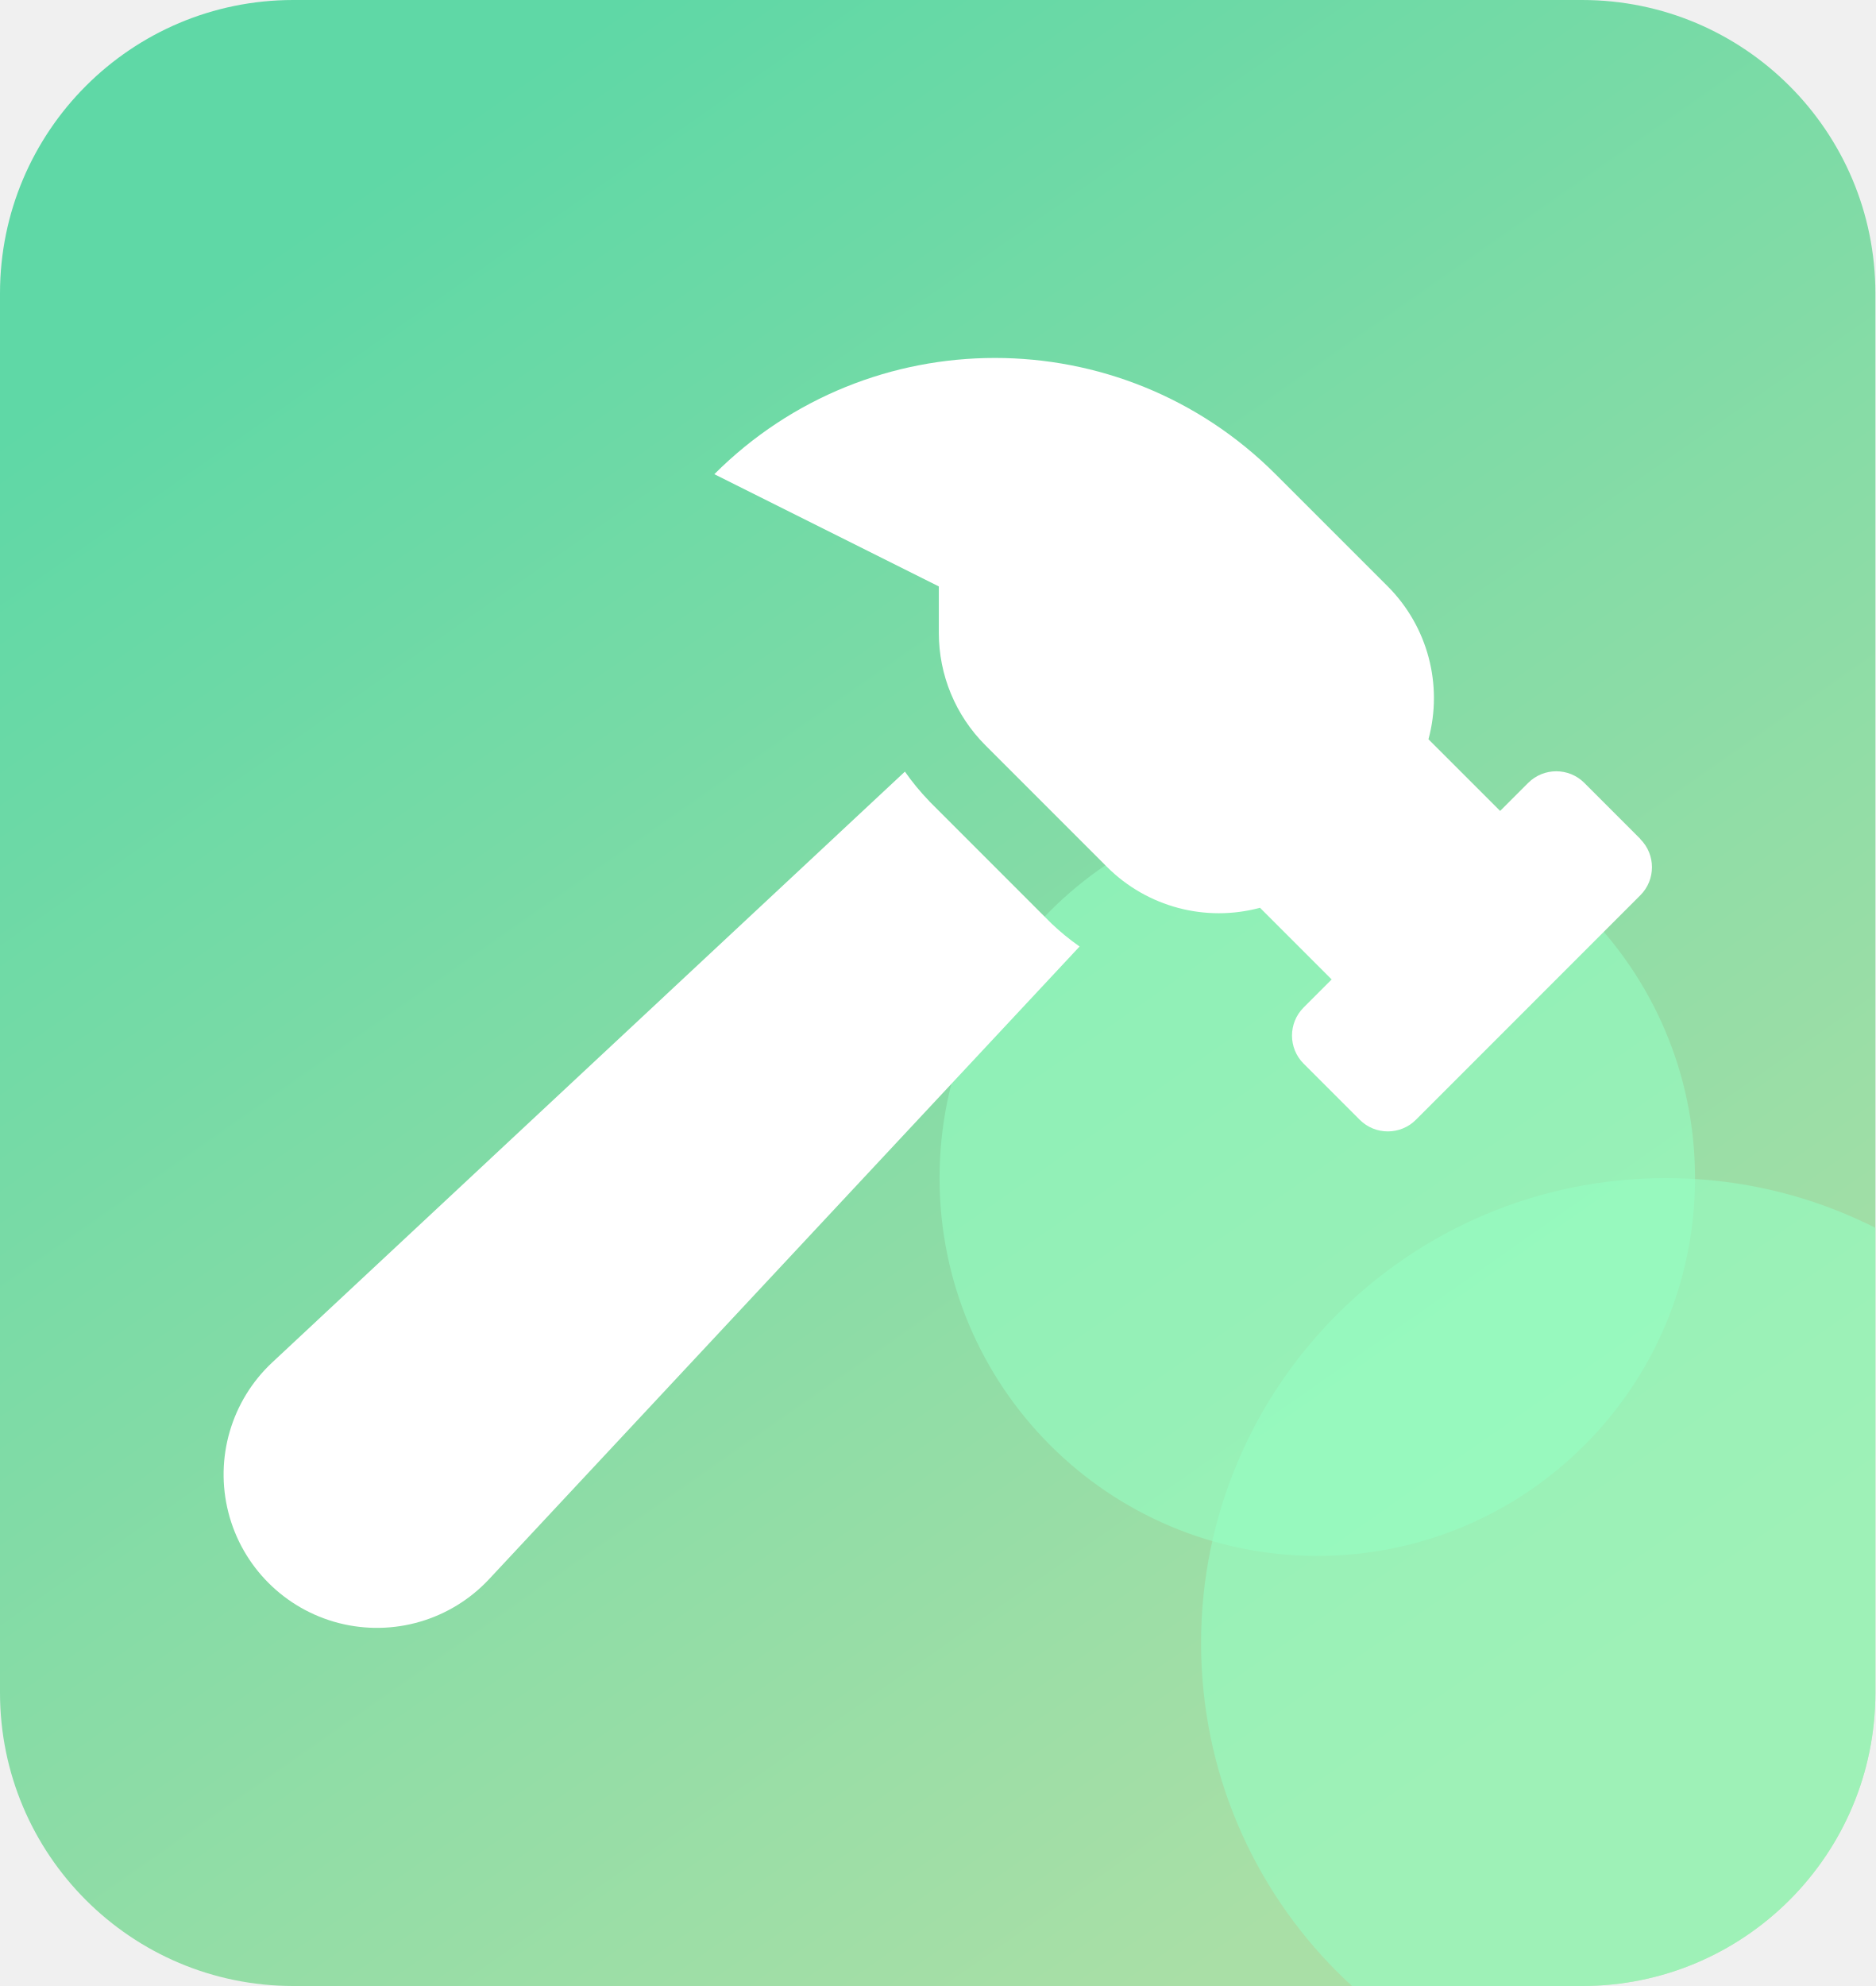
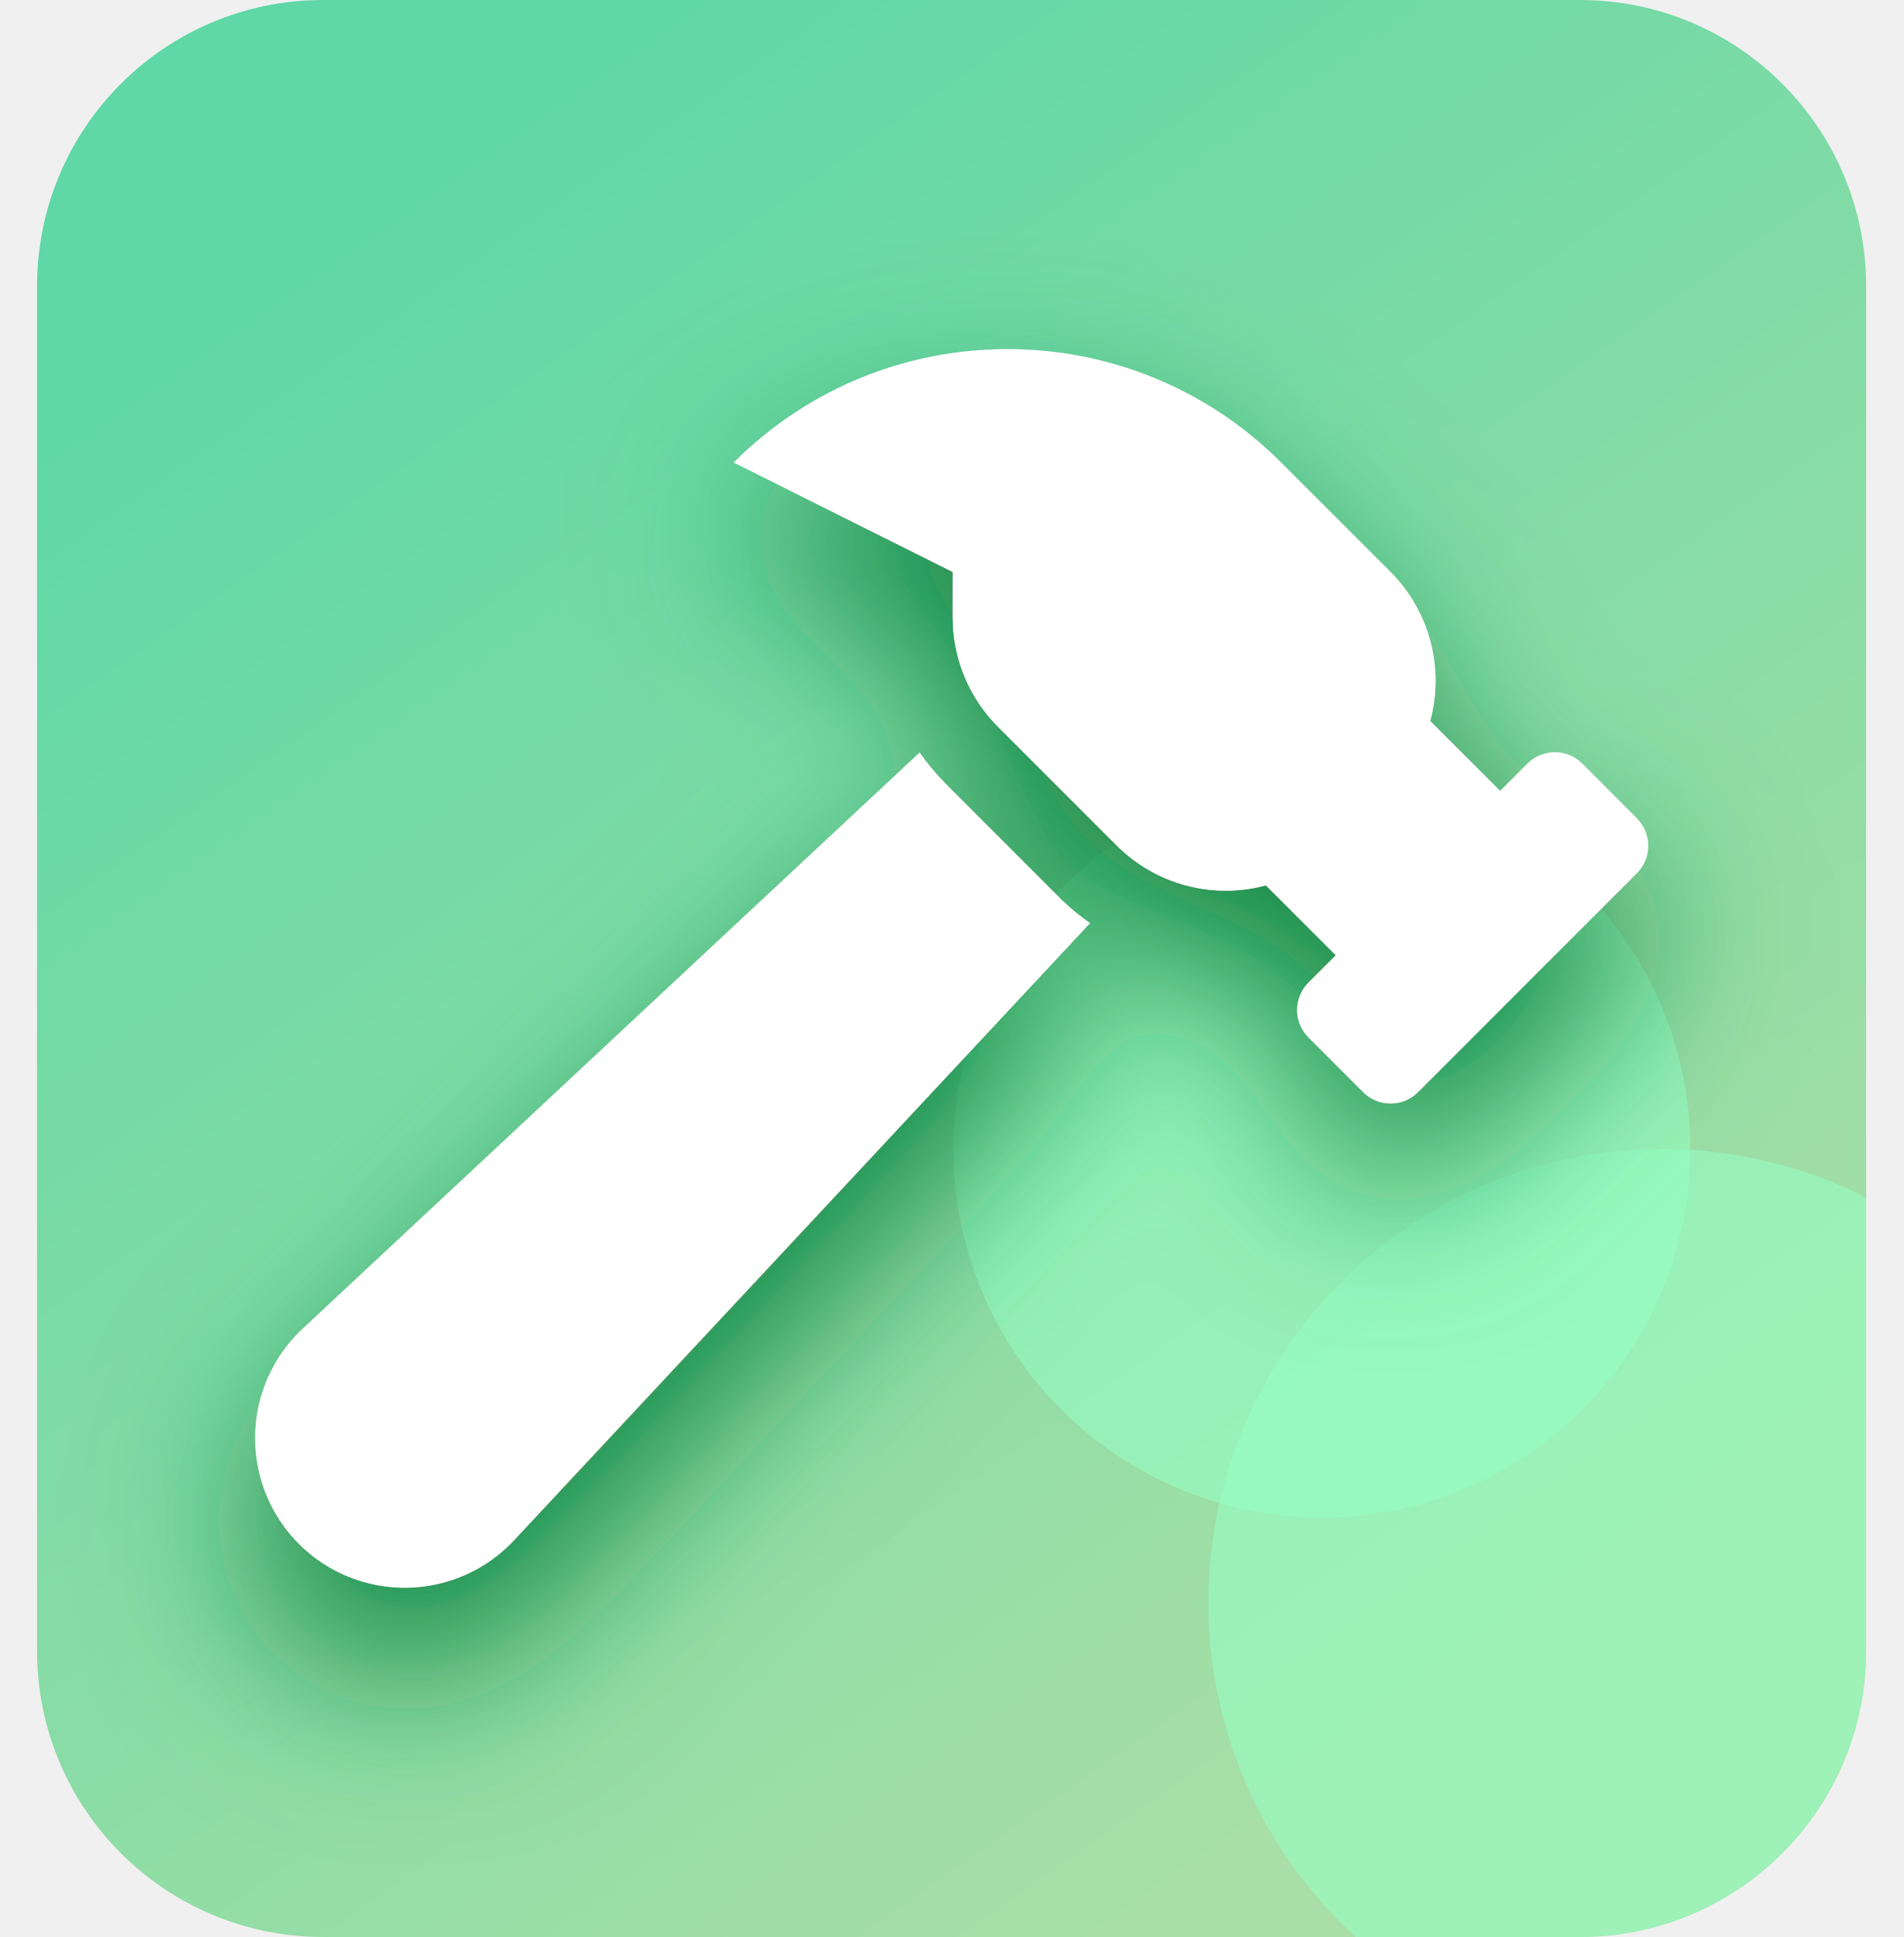
- <svg xmlns="http://www.w3.org/2000/svg" width="64.542" height="68.335" viewBox="0 0 64.542 68.335">
+ <svg xmlns="http://www.w3.org/2000/svg" width="67.164" height="68.335" viewBox="0 0 67.164 68.335">
  <defs>
    <linearGradient id="linear-gradient" x1="0.223" y1="0.074" x2="0.766" y2="0.91" gradientUnits="objectBoundingBox">
      <stop offset="0" stop-color="#5fd8a6" />
      <stop offset="1" stop-color="#a9dfa6" />
    </linearGradient>
    <clipPath id="clip-path">
      <rect id="矩形_340" data-name="矩形 340" width="64.542" height="68.335" rx="10.094" transform="translate(4580.665 -362.536)" fill="url(#linear-gradient)" />
    </clipPath>
+     <filter id="路径_66" x="0" y="6.317" width="67.164" height="61.702" filterUnits="userSpaceOnUse">
+       <feOffset dy="3" input="SourceAlpha" />
+       <feGaussianBlur stdDeviation="3" result="blur" />
+       <feFlood flood-color="#148844" />
+       <feComposite operator="in" in2="blur" />
+       <feComposite in="SourceGraphic" />
+     </filter>
  </defs>
-   <g id="组_316" data-name="组 316" transform="translate(-3847.665 -379.464)">
+   <g id="组_316" data-name="组 316" transform="translate(-3846.357 -379.464)">
    <rect id="矩形_73" data-name="矩形 73" width="64.542" height="68.335" rx="10.094" transform="translate(3847.665 379.464)" fill="url(#linear-gradient)" />
    <g id="蒙版组_5" data-name="蒙版组 5" transform="translate(-733 742)" clip-path="url(#clip-path)">
      <g id="组_313" data-name="组 313" transform="translate(-2273.959 -2778.259)">
        <circle id="椭圆_78" data-name="椭圆 78" cx="16" cy="16" r="16" transform="translate(6895.959 2456.259)" fill="rgba(150,255,196,0.56)" />
        <circle id="椭圆_79" data-name="椭圆 79" cx="13" cy="13" r="13" transform="translate(6886.959 2443.259)" fill="rgba(150,255,196,0.56)" />
      </g>
    </g>
-     <path id="路径_66" data-name="路径 66" d="M3904.121,408.334l-1.931-1.932a1.367,1.367,0,0,0-1.932,0l-.965.965-2.467-2.466a5.439,5.439,0,0,0-1.4-5.259l-3.863-3.862a13.658,13.658,0,0,0-19.314,0l7.726,3.862v1.6a5.461,5.461,0,0,0,1.6,3.863l4.194,4.194a5.443,5.443,0,0,0,5.259,1.4l2.467,2.466-.966.966a1.366,1.366,0,0,0,0,1.931l1.932,1.932a1.367,1.367,0,0,0,1.932,0l7.725-7.726a1.365,1.365,0,0,0,0-1.93Zm-24.472-1.3a8.287,8.287,0,0,1-.841-1.02l-21.774,20.329a5.278,5.278,0,1,0,7.46,7.46l20.325-21.771a8.346,8.346,0,0,1-.976-.8l-4.194-4.195Z" fill="#fff" />
+     <g transform="matrix(1, 0, 0, 1, 3846.36, 379.46)" filter="url(#路径_66)">
+       <path id="路径_66-2" data-name="路径 66" d="M3904.121,408.334l-1.931-1.932a1.367,1.367,0,0,0-1.932,0l-.965.965-2.467-2.466a5.439,5.439,0,0,0-1.4-5.259l-3.863-3.862a13.658,13.658,0,0,0-19.314,0l7.726,3.862v1.6a5.461,5.461,0,0,0,1.6,3.863l4.194,4.194a5.443,5.443,0,0,0,5.259,1.4l2.467,2.466-.966.966a1.366,1.366,0,0,0,0,1.931l1.932,1.932a1.367,1.367,0,0,0,1.932,0l7.725-7.726a1.365,1.365,0,0,0,0-1.93Zm-24.472-1.3a8.287,8.287,0,0,1-.841-1.02l-21.774,20.329a5.278,5.278,0,1,0,7.46,7.46l20.325-21.771a8.346,8.346,0,0,1-.976-.8l-4.194-4.195Z" transform="translate(-3846.36 -379.46)" fill="#fff" />
+     </g>
  </g>
</svg>
